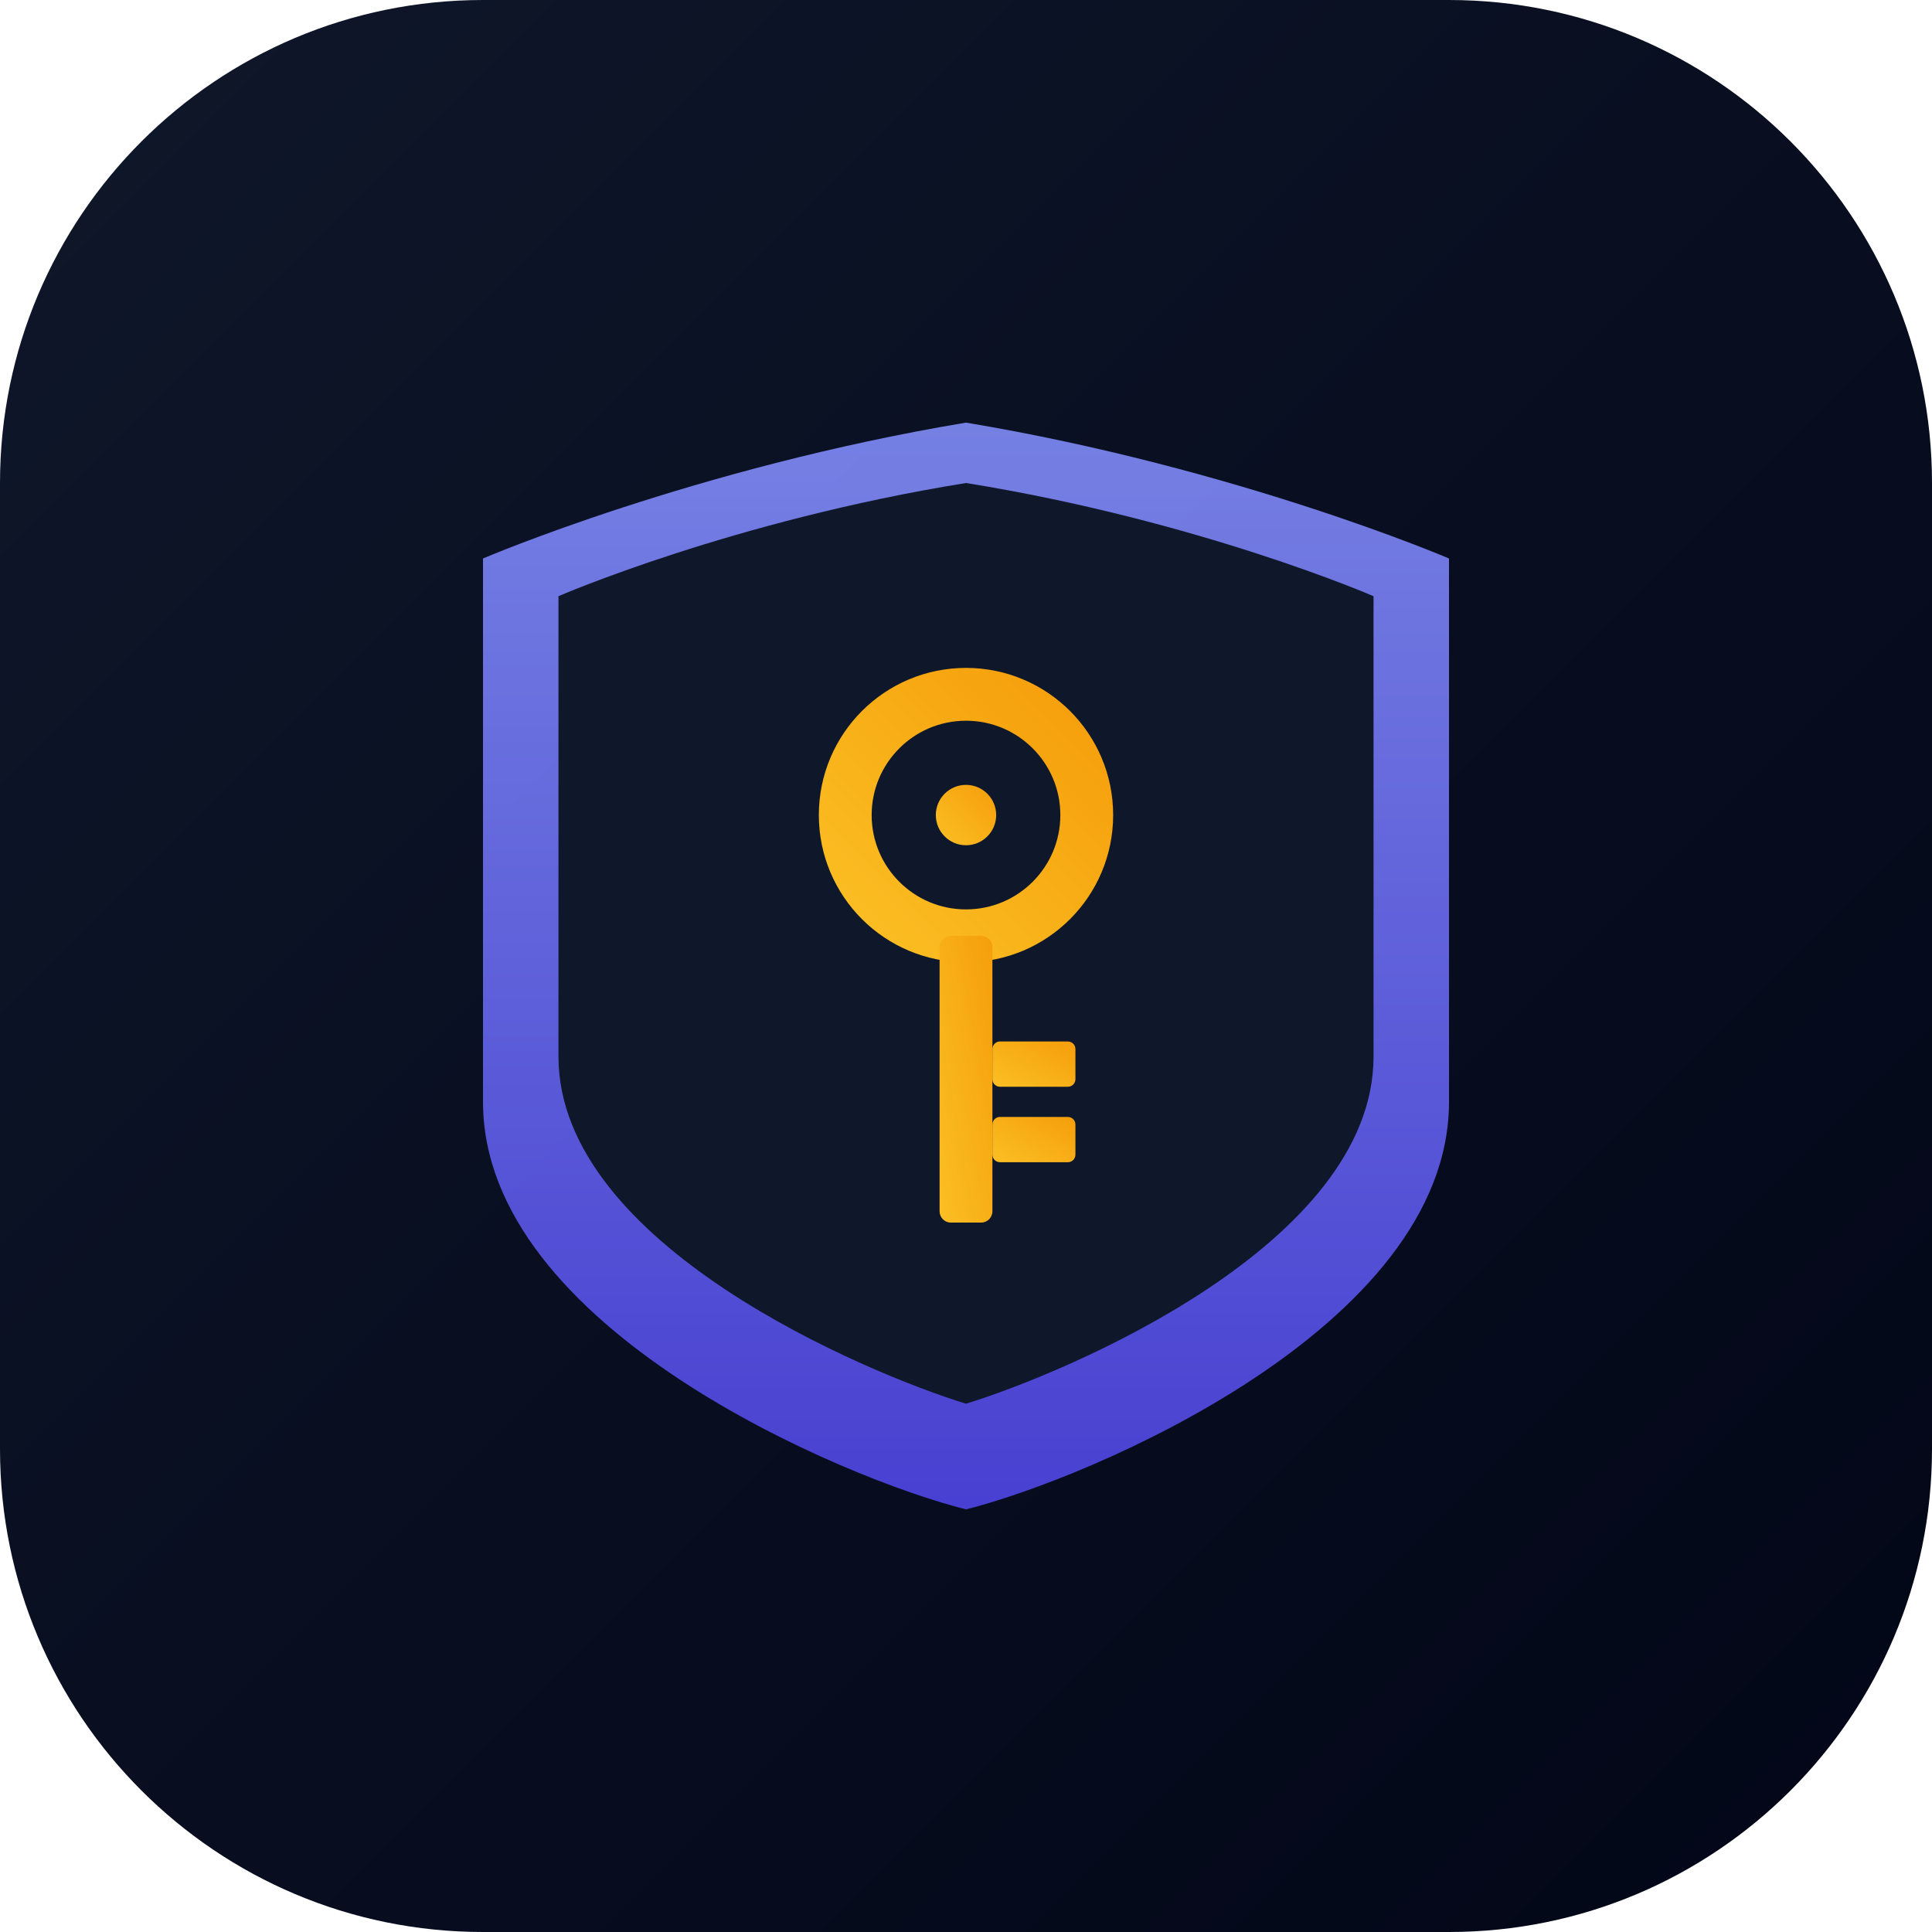
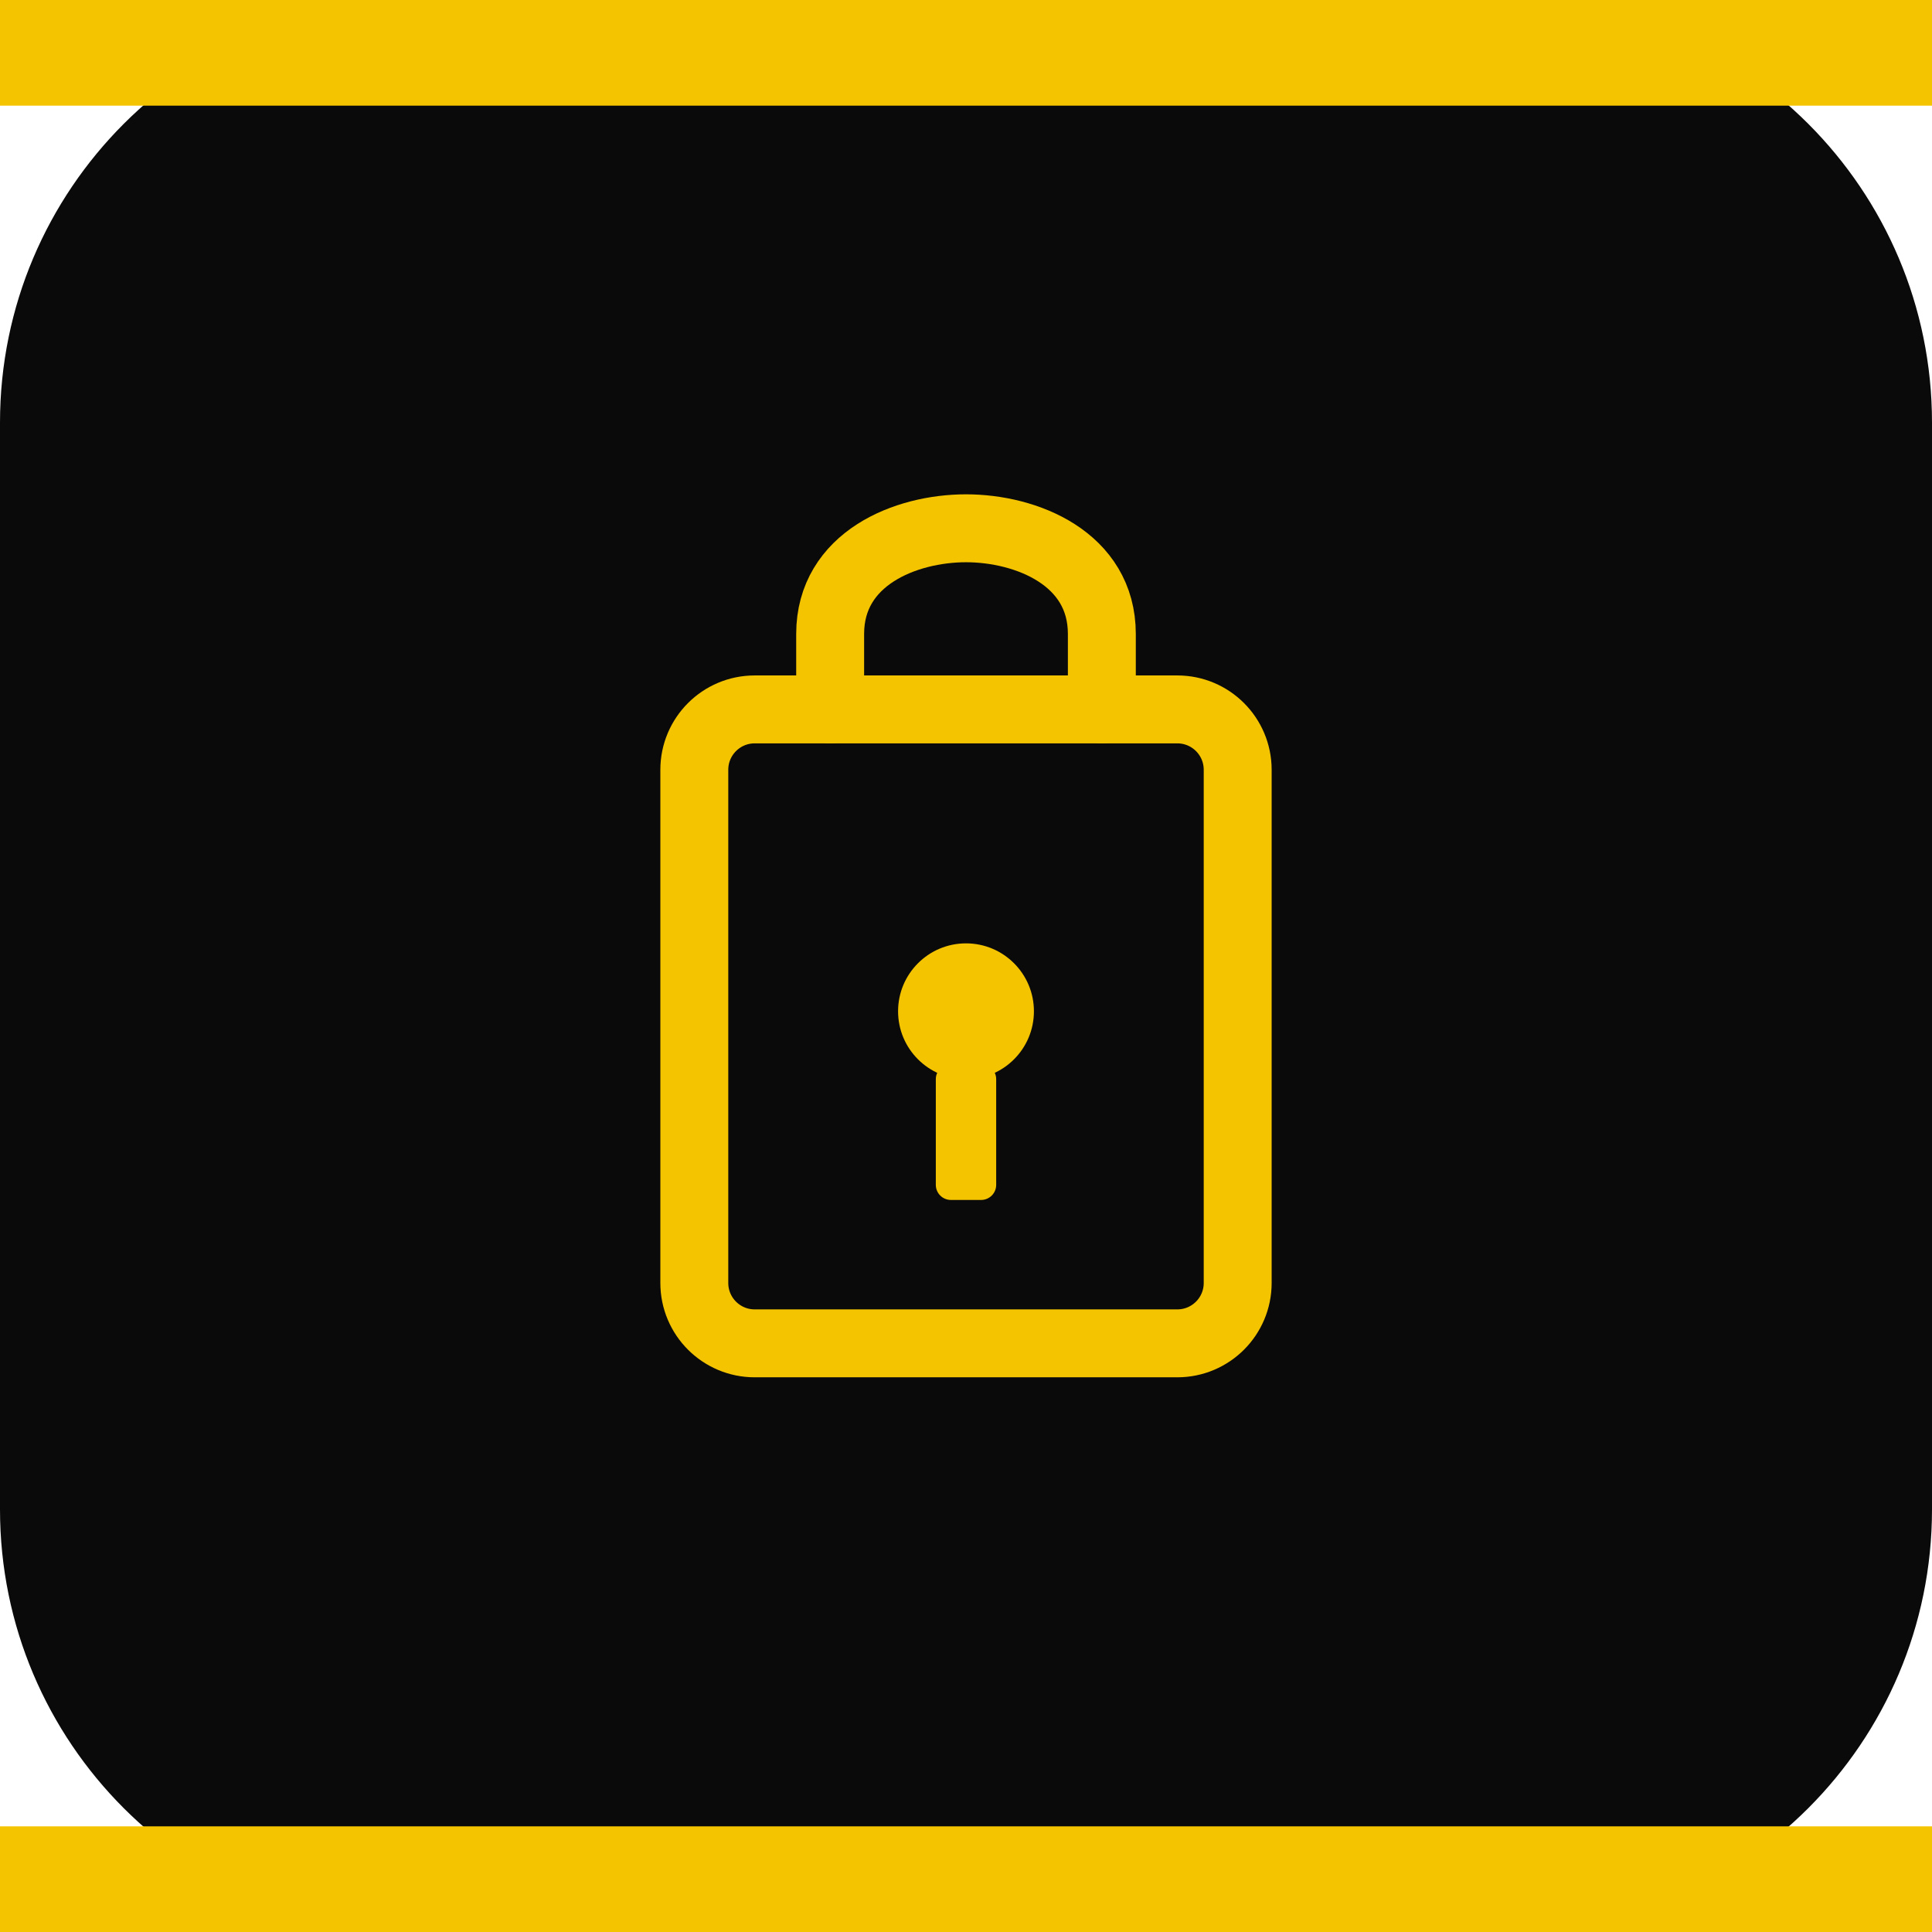
<svg xmlns="http://www.w3.org/2000/svg" viewBox="0 0 512 512" width="100%" height="100%">
-   <defs>
-     <linearGradient id="bgGrad" x1="0%" y1="0%" x2="100%" y2="100%">
-       <stop offset="0%" stop-color="#0f172a" />
-       <stop offset="100%" stop-color="#020617" />
-     </linearGradient>
-     <linearGradient id="shieldGrad" x1="0%" y1="0%" x2="0%" y2="100%">
-       <stop offset="0%" stop-color="#818cf8" />
-       <stop offset="100%" stop-color="#4f46e5" />
-     </linearGradient>
-     <linearGradient id="goldGrad" x1="0%" y1="100%" x2="100%" y2="0%">
-       <stop offset="0%" stop-color="#fbbf24" />
-       <stop offset="100%" stop-color="#f59e0b" />
-     </linearGradient>
-   </defs>
-   <rect width="512" height="512" rx="128" fill="url(#bgGrad)" />
-   <g transform="translate(128, 112)">
-     <path d="M128 0 C200 12, 256 36, 256 36 C256 36, 256 160, 256 180 C256 240, 160 280, 128 288 C96 280, 0 240, 0 180 C0 160, 0 36, 0 36 C0 36, 56 12, 128 0 Z" fill="url(#shieldGrad)" opacity="0.9" />
-     <path d="M128 16 C190 26, 236 46, 236 46 C236 46, 236 150, 236 168 C236 218, 154 252, 128 260 C102 252, 20 218, 20 168 C20 150, 20 46, 20 46 C20 46, 66 26, 128 16 Z" fill="#0f172a" />
-     <g transform="translate(76, 64)">
-       <circle cx="52" cy="40" r="32" fill="none" stroke="url(#goldGrad)" stroke-width="14" />
-       <circle cx="52" cy="40" r="8" fill="url(#goldGrad)" />
-       <rect x="45" y="72" width="14" height="76" fill="url(#goldGrad)" rx="3" />
-       <rect x="59" y="100" width="22" height="12" fill="url(#goldGrad)" rx="2" />
-       <rect x="59" y="120" width="22" height="12" fill="url(#goldGrad)" rx="2" />
-     </g>
+   <rect width="512" height="512" rx="112" fill="#0a0a0a" />
+   <rect x="0" y="0" width="512" height="28" fill="#f5c400" />
+   <rect x="0" y="484" width="512" height="28" fill="#f5c400" />
+   <g transform="translate(156, 140)">
+     <rect x="28" y="48" width="144" height="168" rx="16" fill="none" stroke="#f5c400" stroke-width="18" />
+     <path d="M64 48 V28 C64 8 84 0 100 0 H100 C116 0 136 8 136 28 V48" fill="none" stroke="#f5c400" stroke-width="18" stroke-linecap="round" />
+     <circle cx="100" cy="128" r="18" fill="#f5c400" />
+     <rect x="92" y="142" width="16" height="36" rx="4" fill="#f5c400" />
  </g>
</svg>
